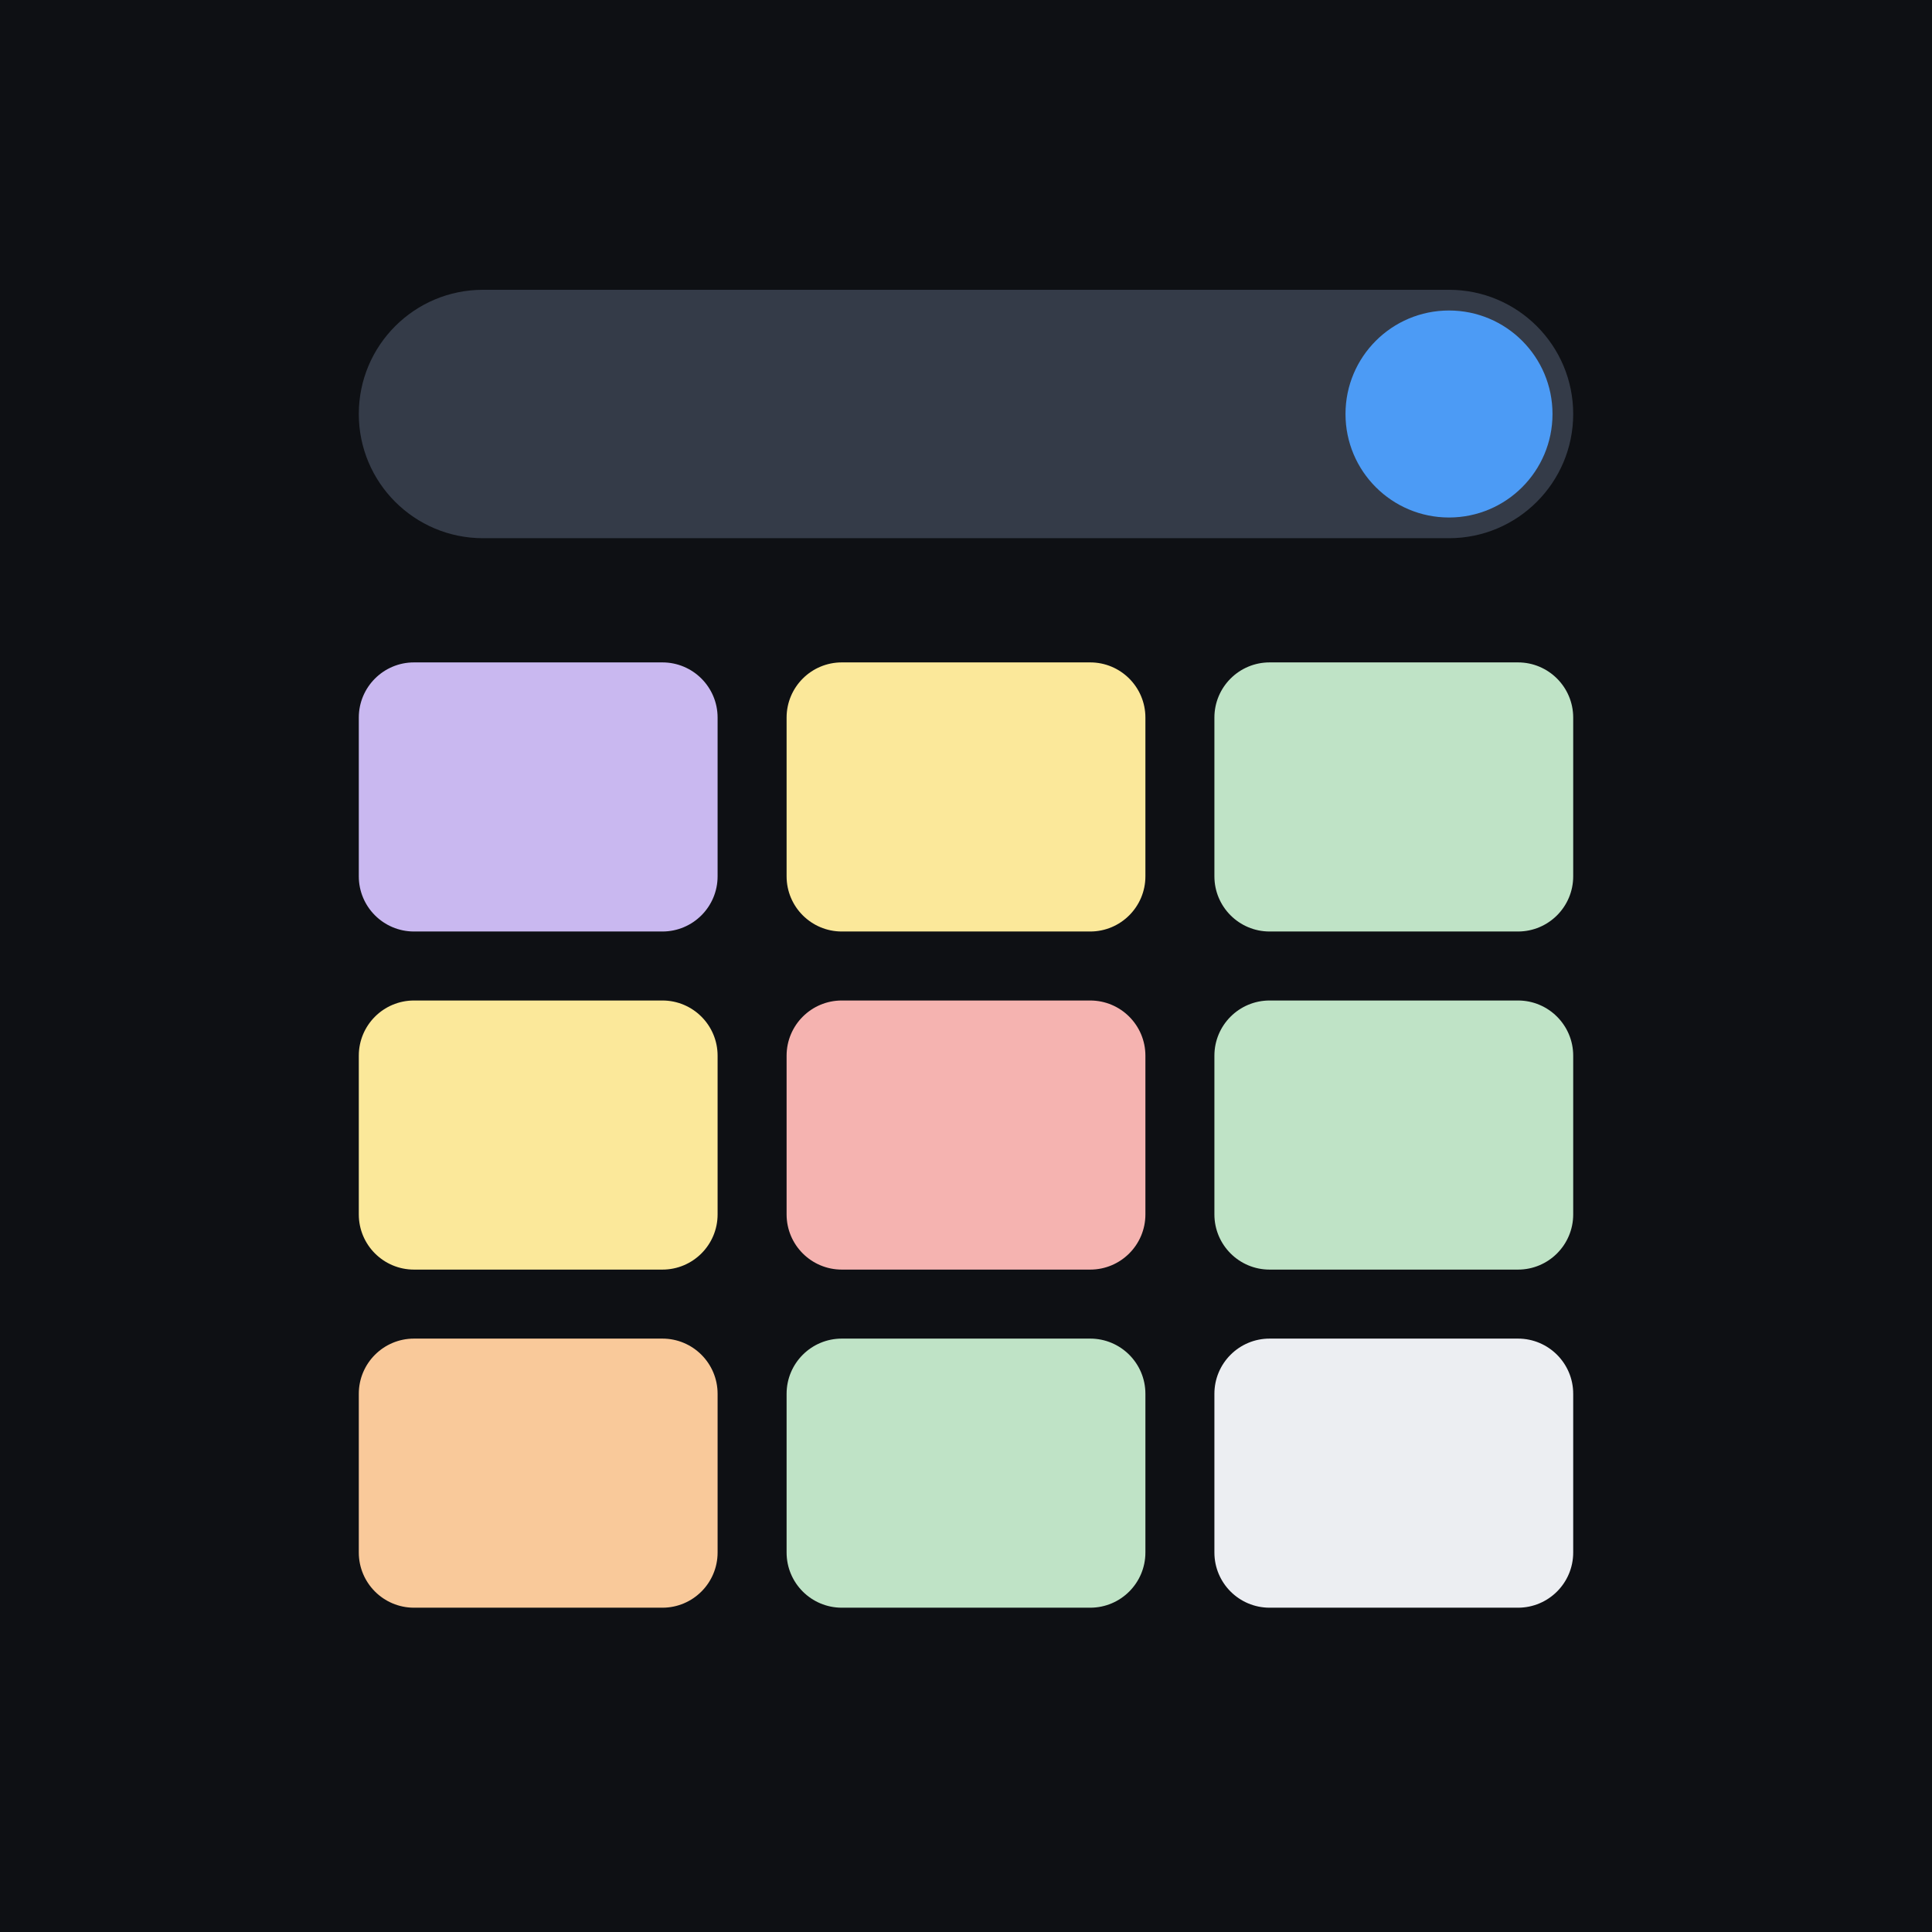
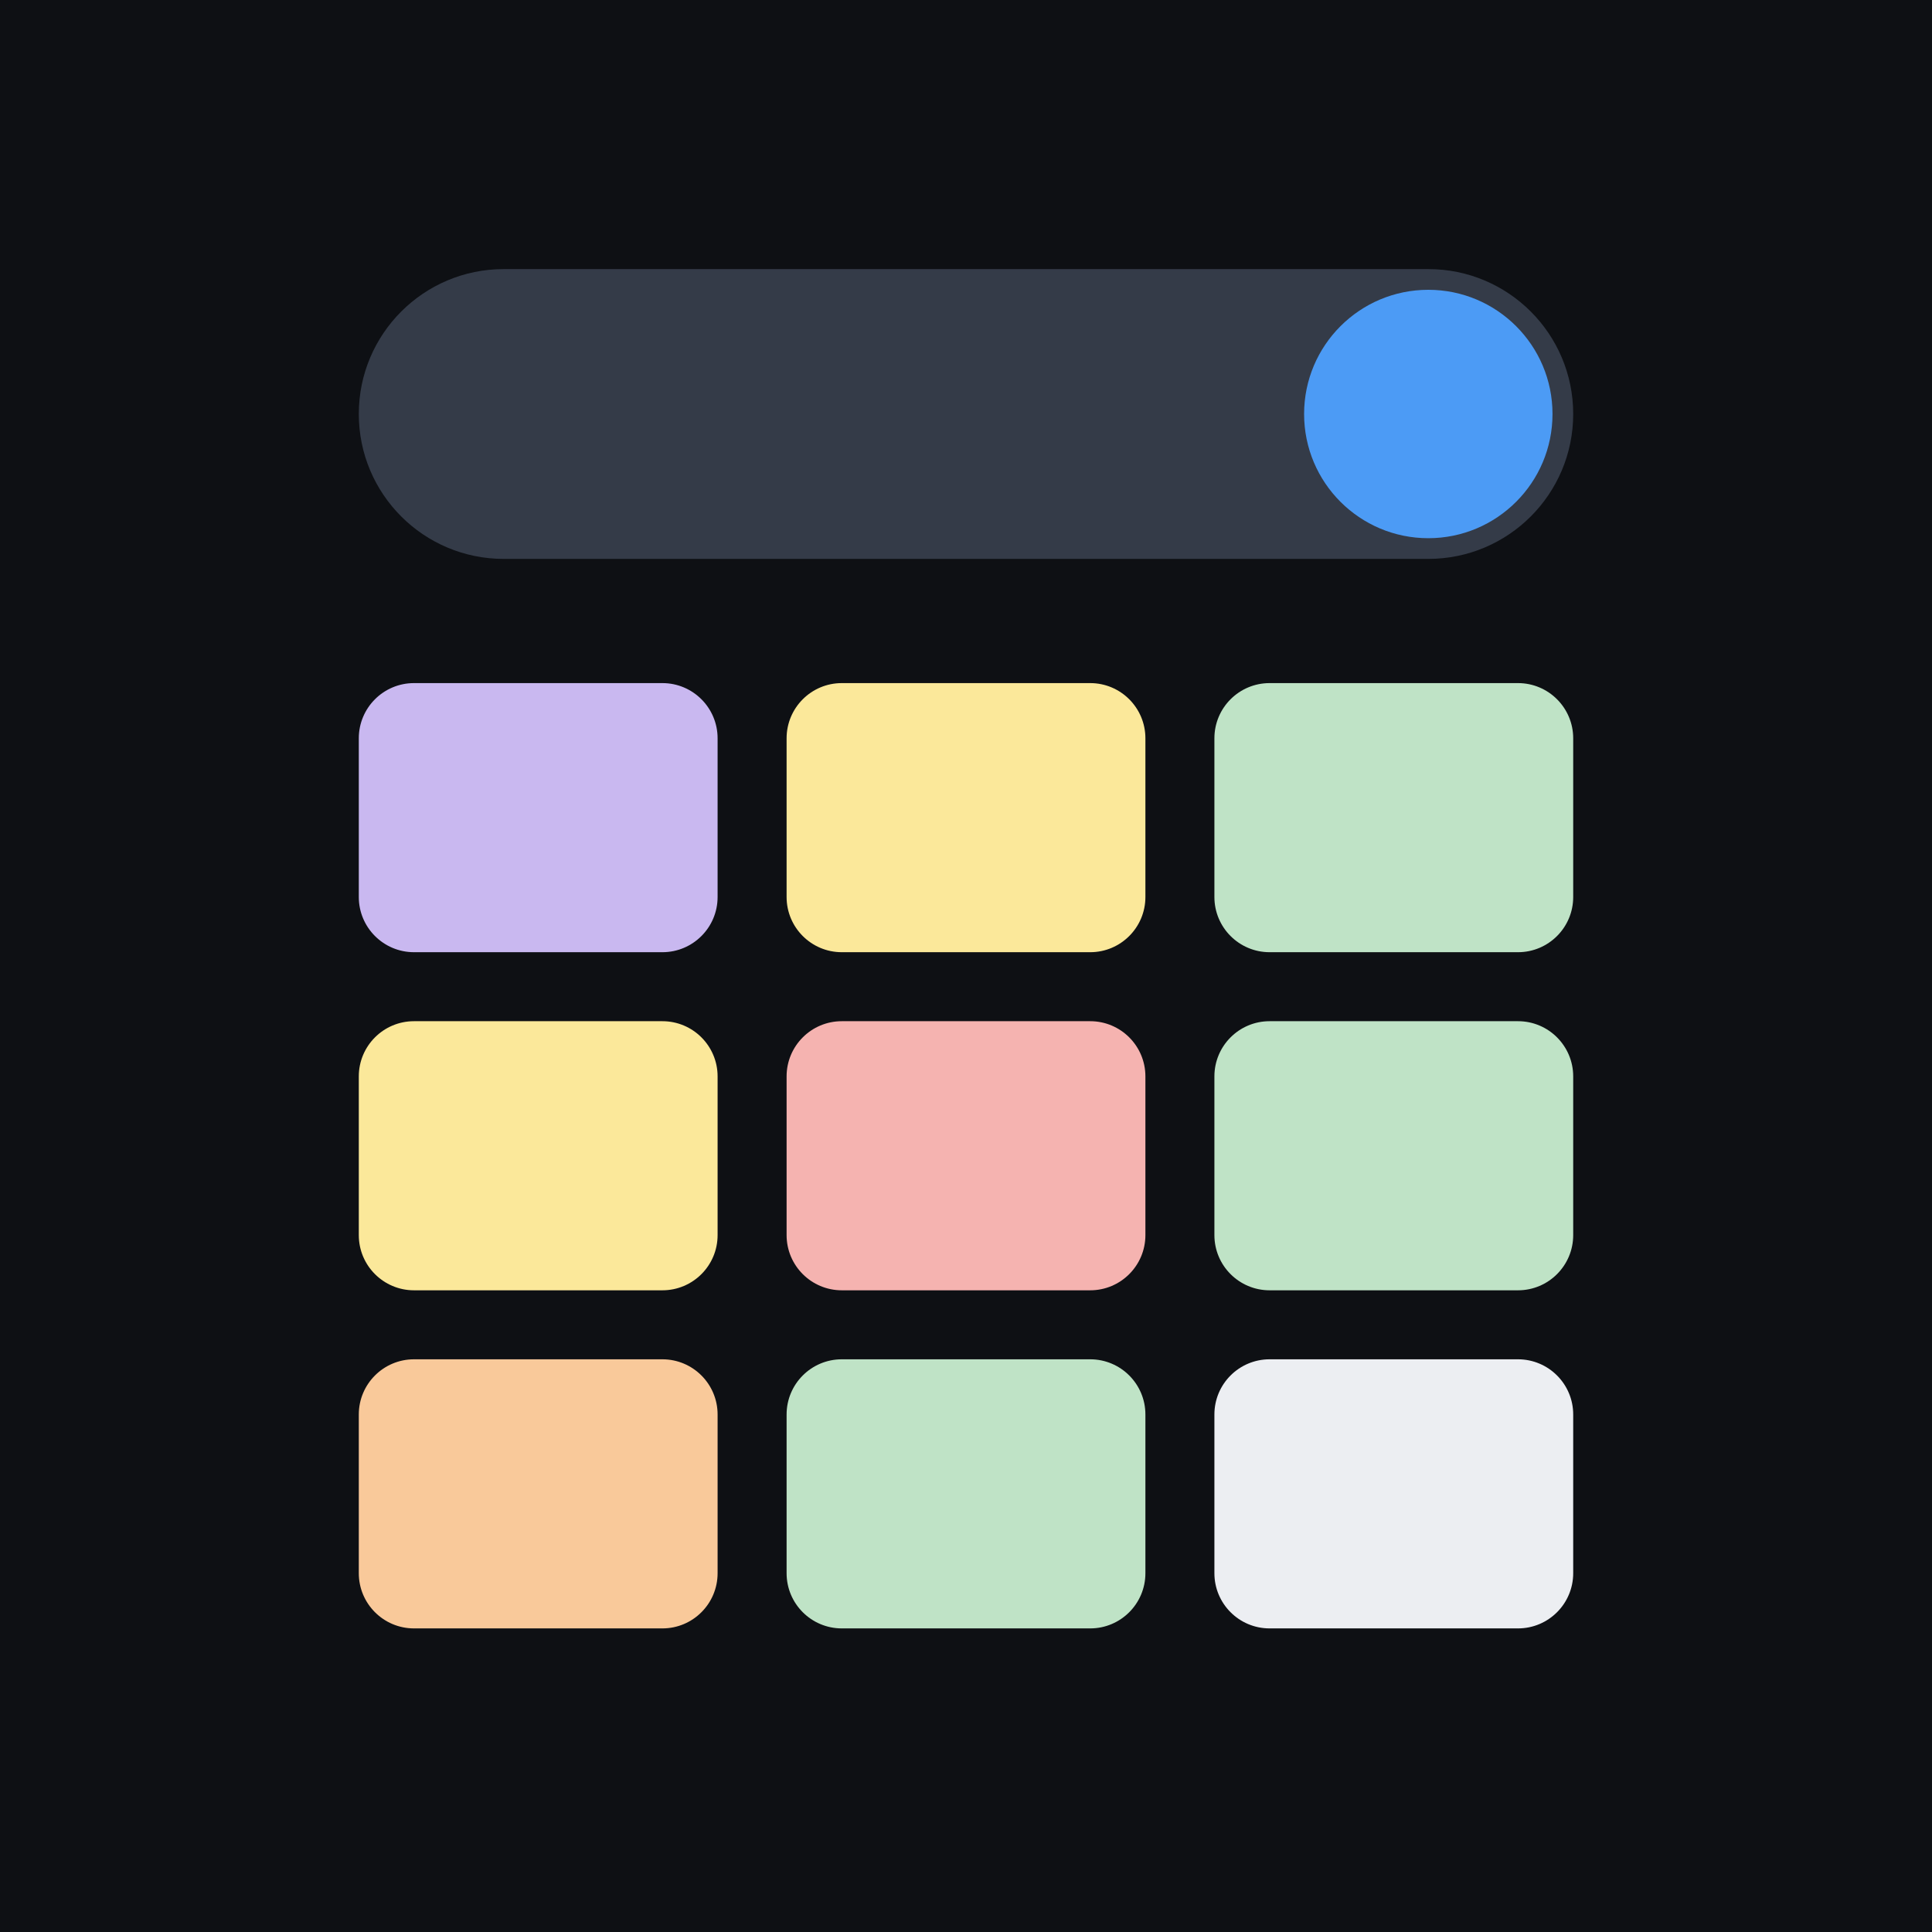
<svg xmlns="http://www.w3.org/2000/svg" viewBox="-24 -24 560 560">
  <rect width="560" height="560" x="-24" y="-24" fill="#0E1014" />
-   <rect width="352" height="72" x="80" y="60" fill="#343B48" rx="36" />
-   <circle cx="396" cy="96" r="30" fill="#4C9BF5" />
-   <rect width="104" height="78" x="80" y="168" fill="#C9B8F0" rx="16" />
-   <rect width="104" height="78" x="204" y="168" fill="#FBE89A" rx="16" />
-   <rect width="104" height="78" x="328" y="168" fill="#BFE3C6" rx="16" />
-   <rect width="104" height="78" x="80" y="266" fill="#FBE89A" rx="16" />
-   <rect width="104" height="78" x="204" y="266" fill="#F5B3B0" rx="16" />
-   <rect width="104" height="78" x="328" y="266" fill="#BFE3C6" rx="16" />
-   <rect width="104" height="78" x="80" y="364" fill="#F9C99A" rx="16" />
-   <rect width="104" height="78" x="204" y="364" fill="#BFE3C6" rx="16" />
-   <rect width="104" height="78" x="328" y="364" fill="#ECEEF2" rx="16" />
+   <rect width="352" height="84" x="80" y="54" fill="#343B48" rx="42" />
+   <circle cx="390" cy="96" r="36" fill="#4C9BF5" />
+   <rect width="104" height="78" x="80" y="174" fill="#C9B8F0" rx="16" />
+   <rect width="104" height="78" x="204" y="174" fill="#FBE89A" rx="16" />
+   <rect width="104" height="78" x="328" y="174" fill="#BFE3C6" rx="16" />
+   <rect width="104" height="78" x="80" y="272" fill="#FBE89A" rx="16" />
+   <rect width="104" height="78" x="204" y="272" fill="#F5B3B0" rx="16" />
+   <rect width="104" height="78" x="328" y="272" fill="#BFE3C6" rx="16" />
+   <rect width="104" height="78" x="80" y="370" fill="#F9C99A" rx="16" />
+   <rect width="104" height="78" x="204" y="370" fill="#BFE3C6" rx="16" />
+   <rect width="104" height="78" x="328" y="370" fill="#ECEEF2" rx="16" />
</svg>
